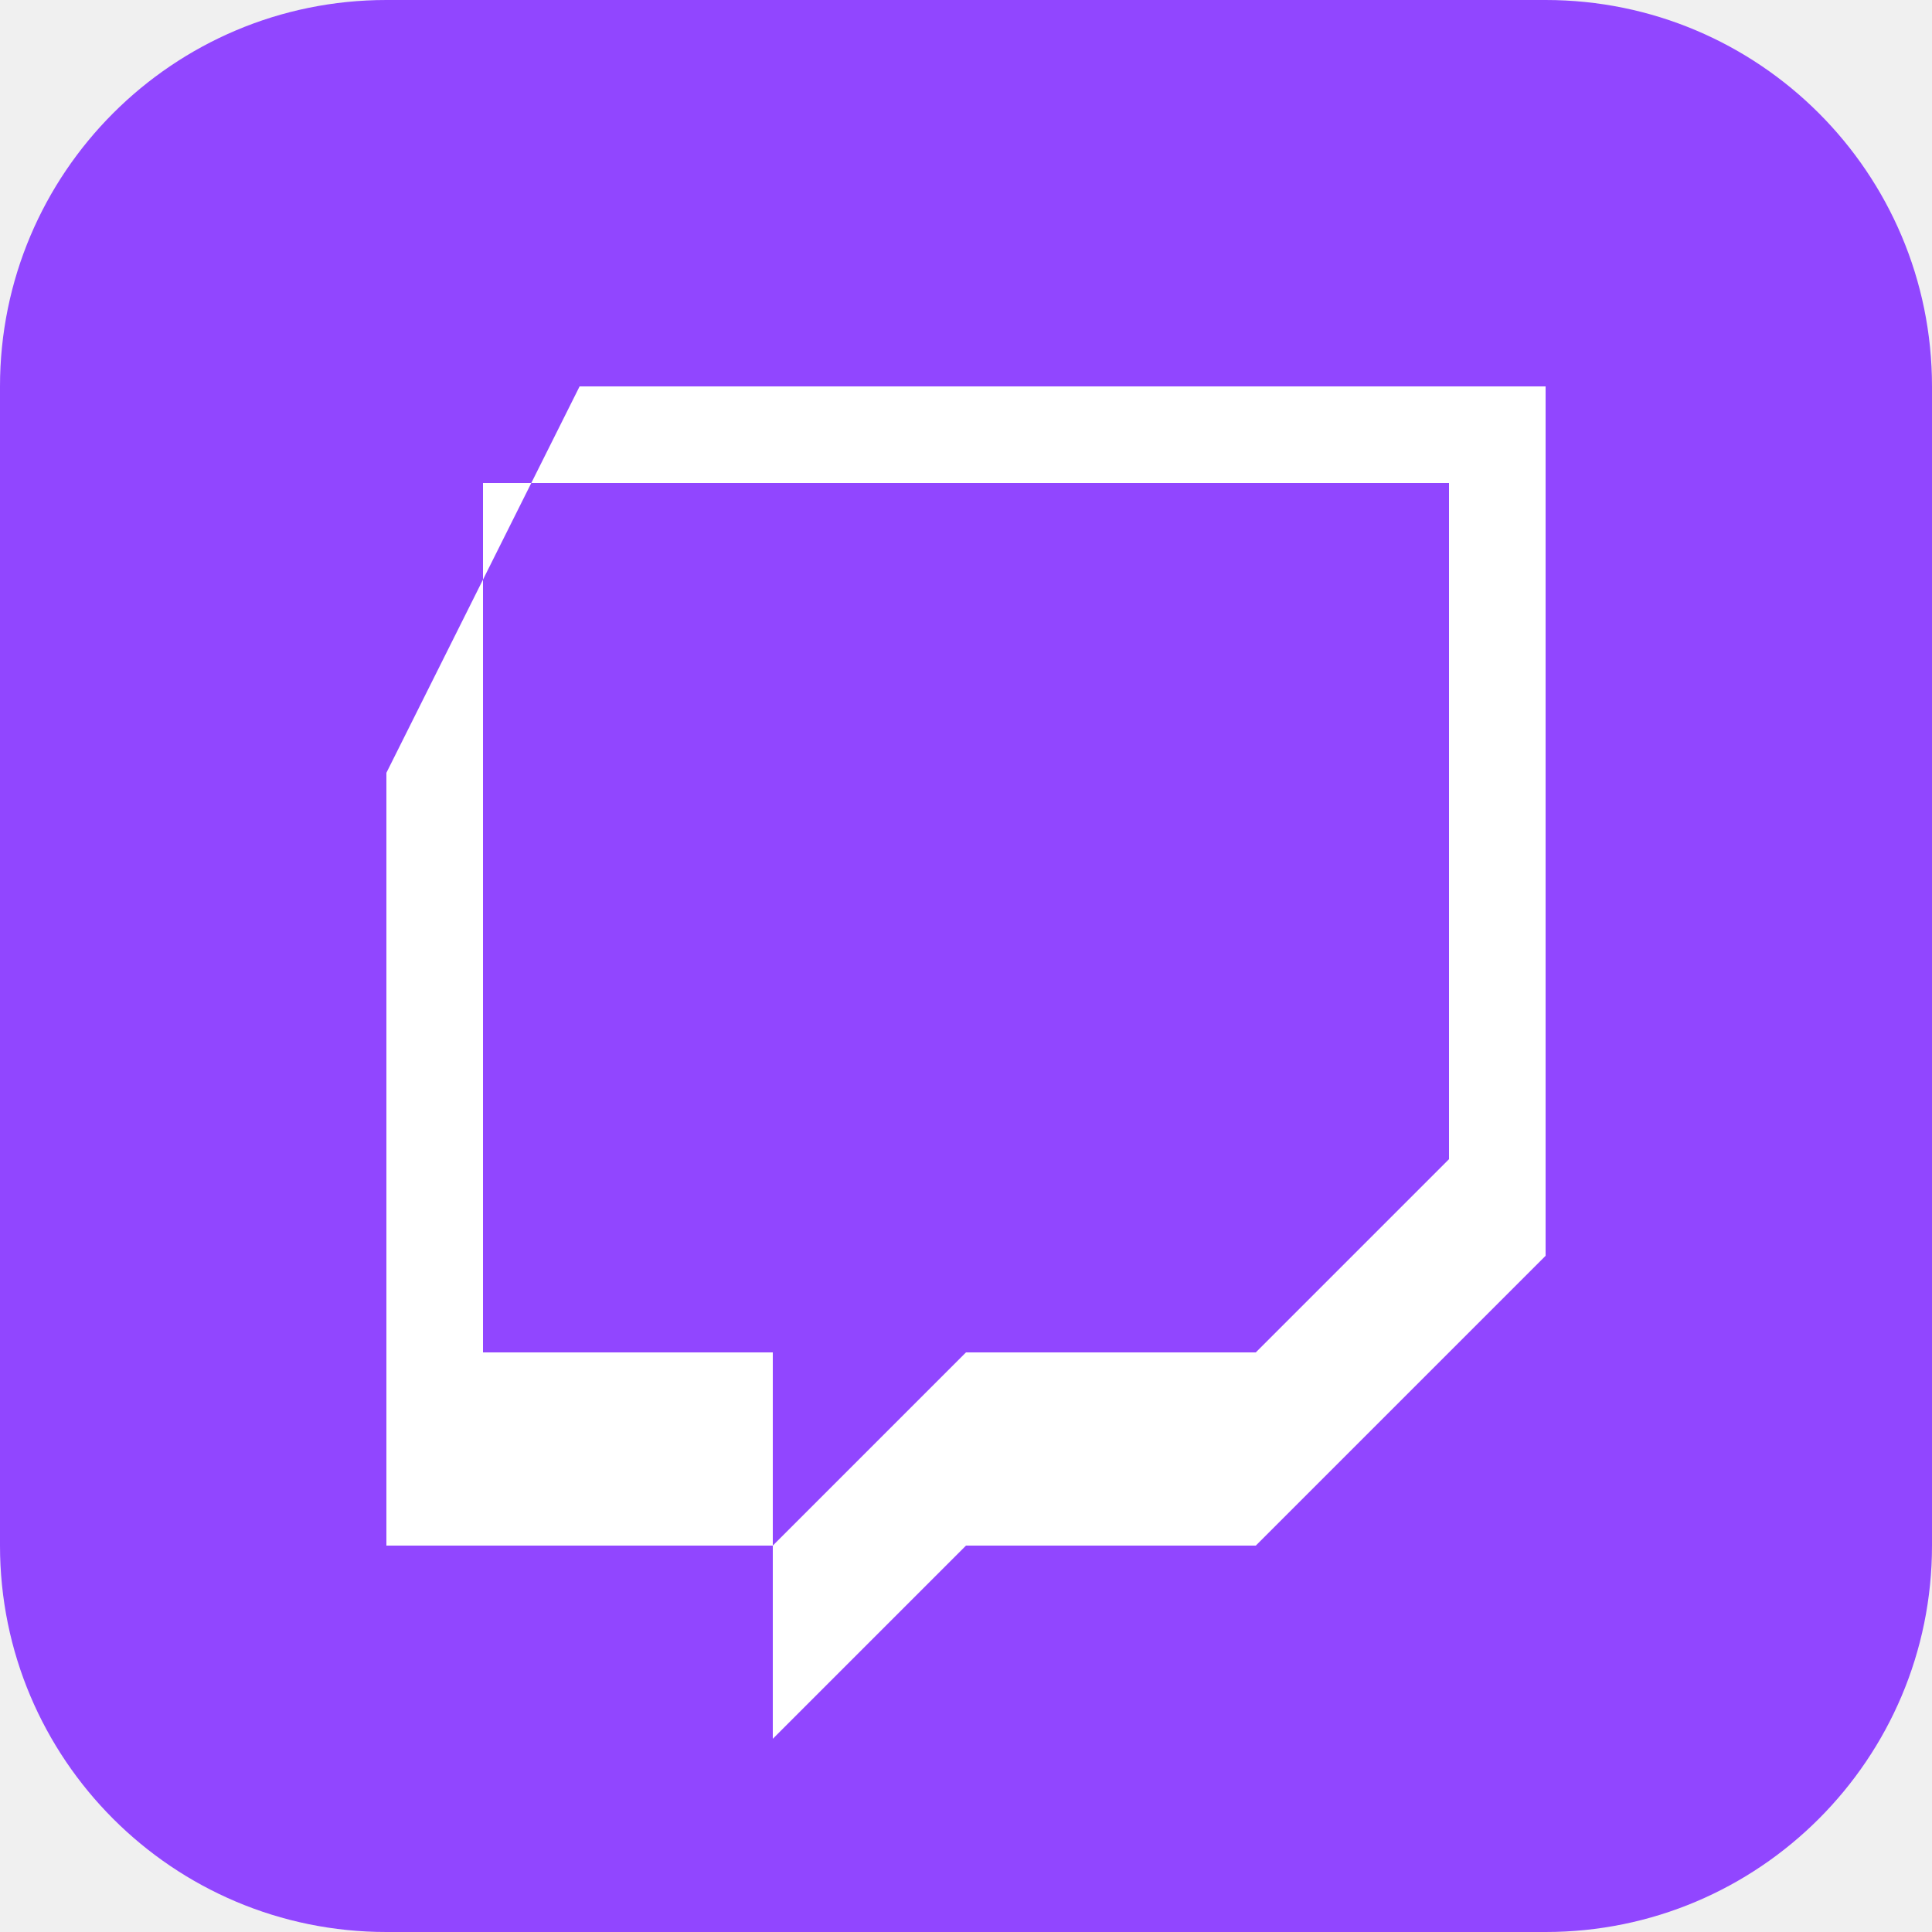
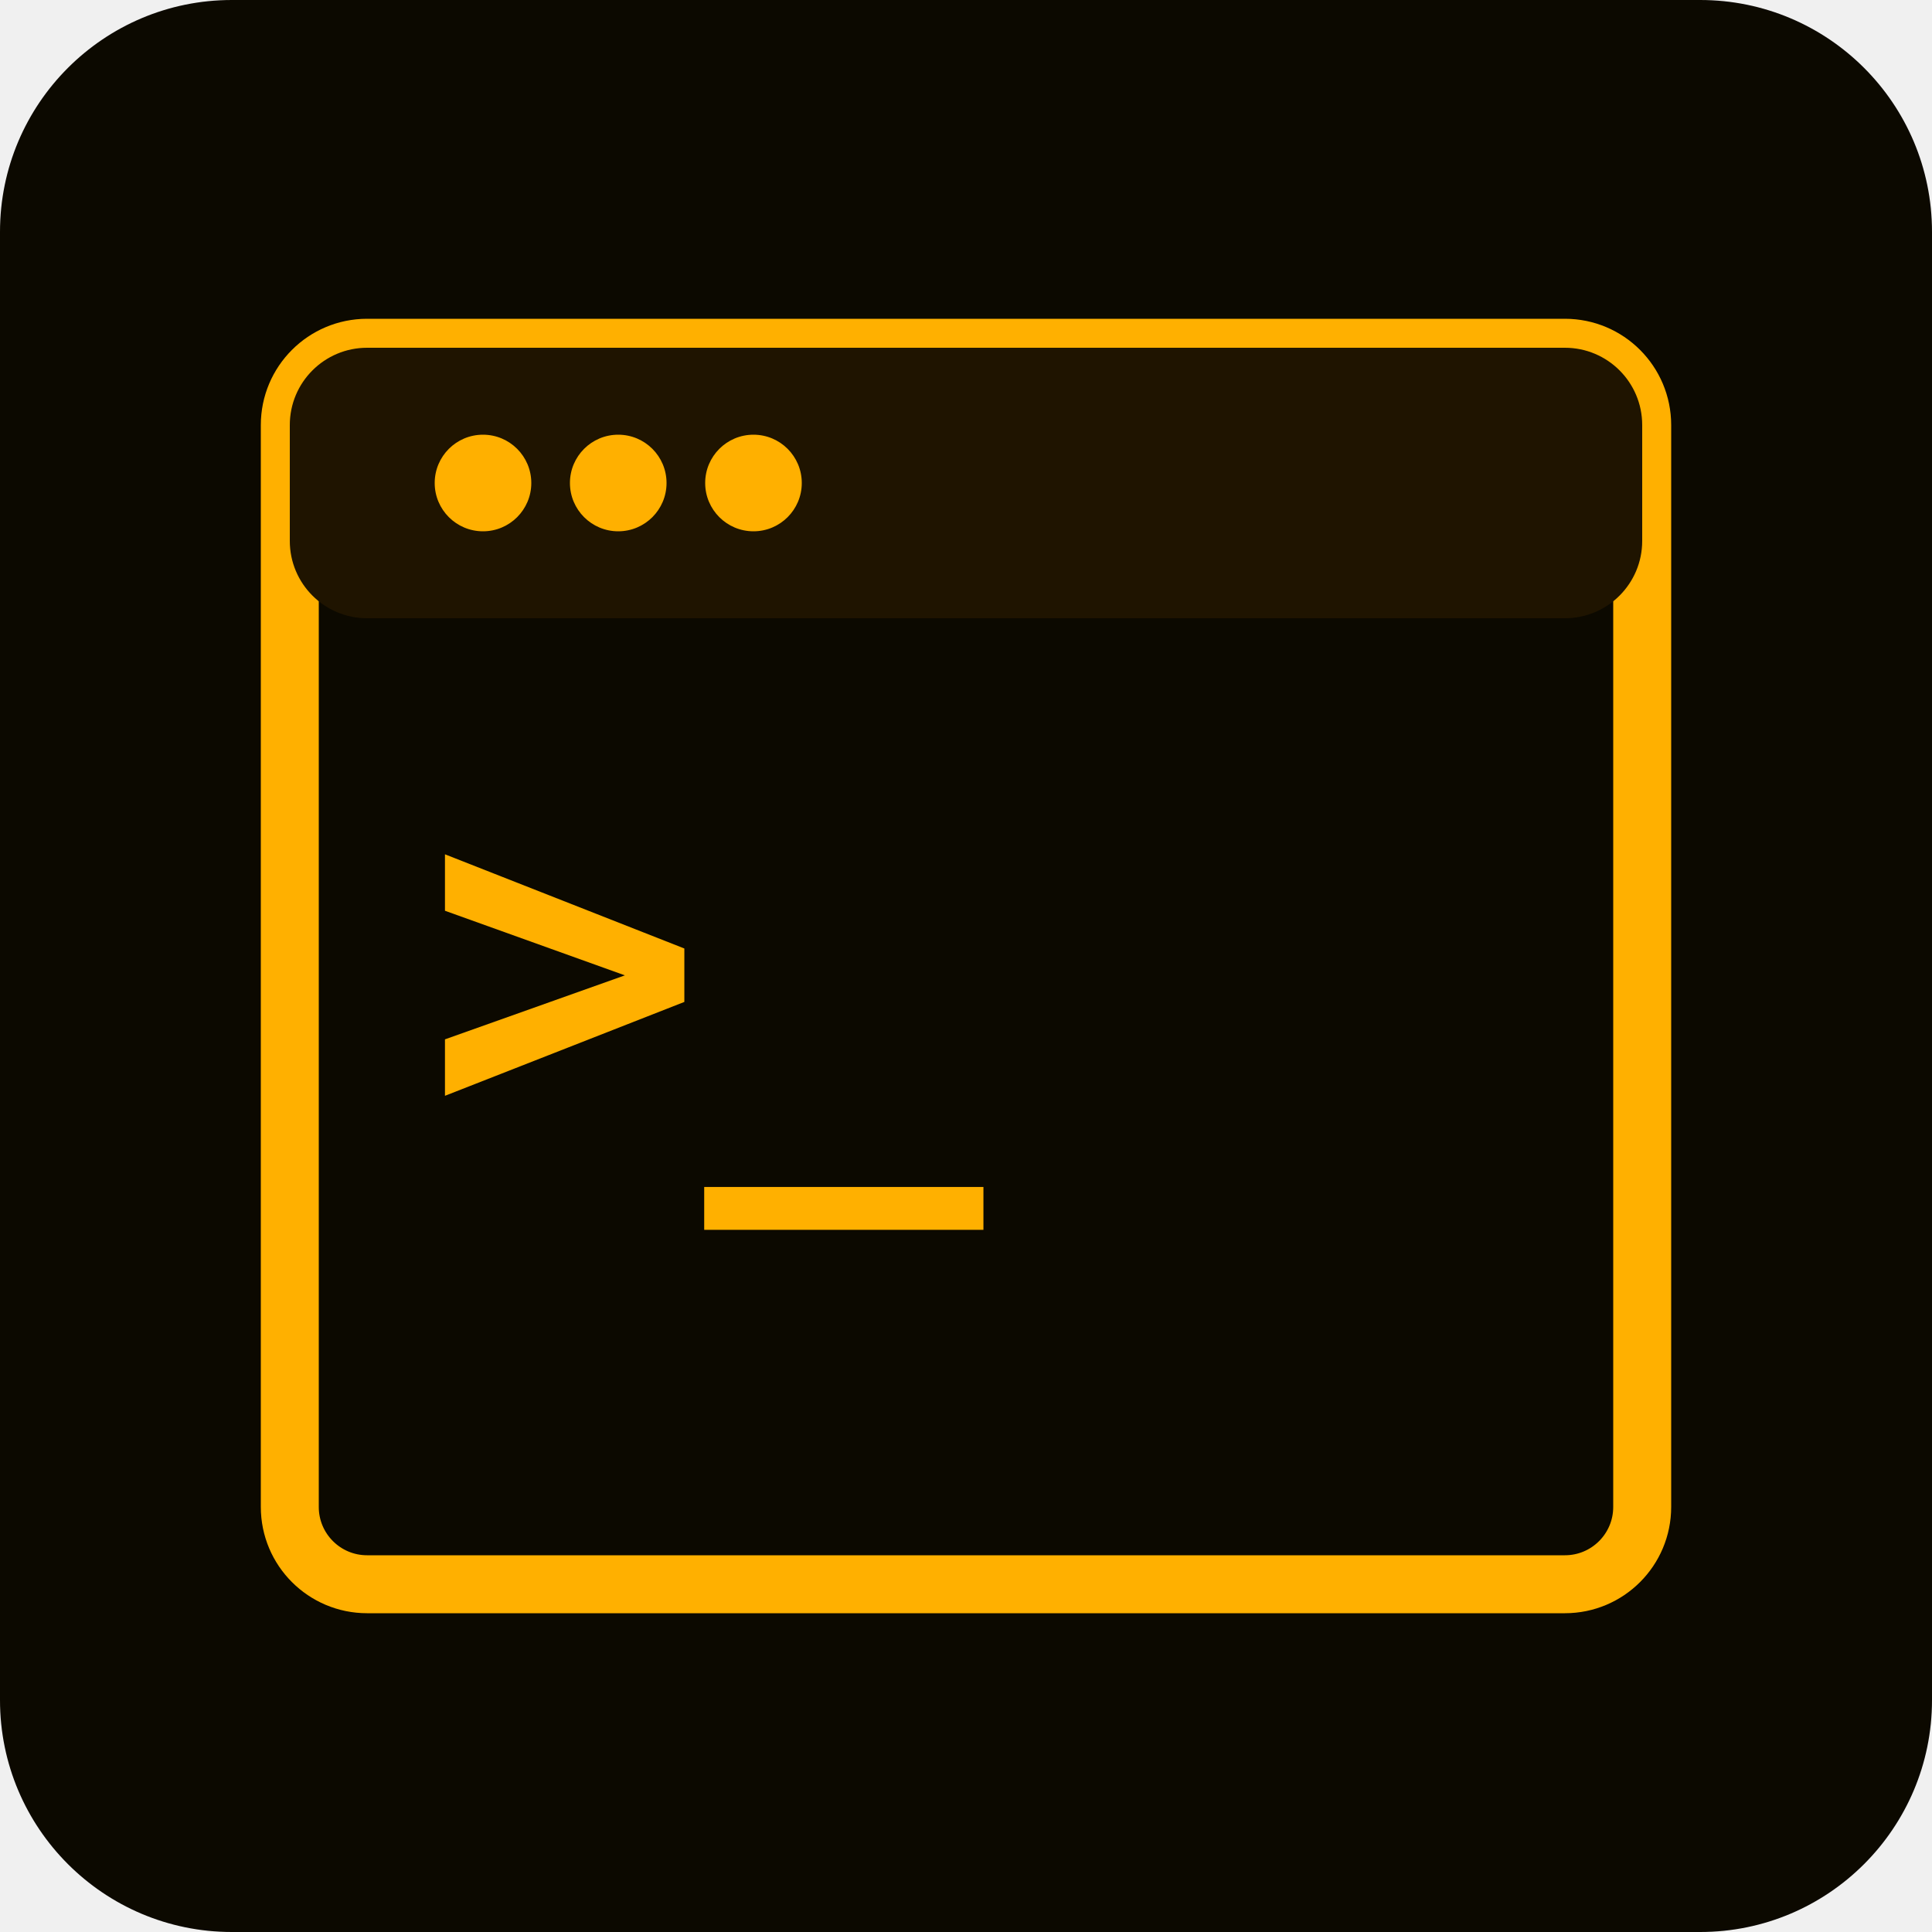
<svg xmlns="http://www.w3.org/2000/svg" viewBox="0 0 100 100">
-   <rect width="100" height="100" rx="20" fill="#9146FF" />
-   <path d="M30 20L20 40V80H40V90L50 80H65L80 65V20H30ZM75 60L65 70H50L40 80V70H25V25H75V60Z" fill="white" />
+   <rect width="100" height="100" rx="12" fill="#0c0900" />
+   <rect x="15" y="18" width="70" height="64" rx="4" fill="none" stroke="#ffb000" stroke-width="3" />
+   <rect x="15" y="18" width="70" height="14" rx="4" fill="#1f1400" stroke="none" />
+   <circle cx="25" cy="25" r="2.5" fill="#ffb000" />
+   <circle cx="32" cy="25" r="2.5" fill="#ffb000" />
+   <circle cx="39" cy="25" r="2.5" fill="#ffb000" />
+   <text x="22" y="58" font-family="monospace" font-size="24" font-weight="bold" fill="#ffb000">&gt;_</text>
</svg>
